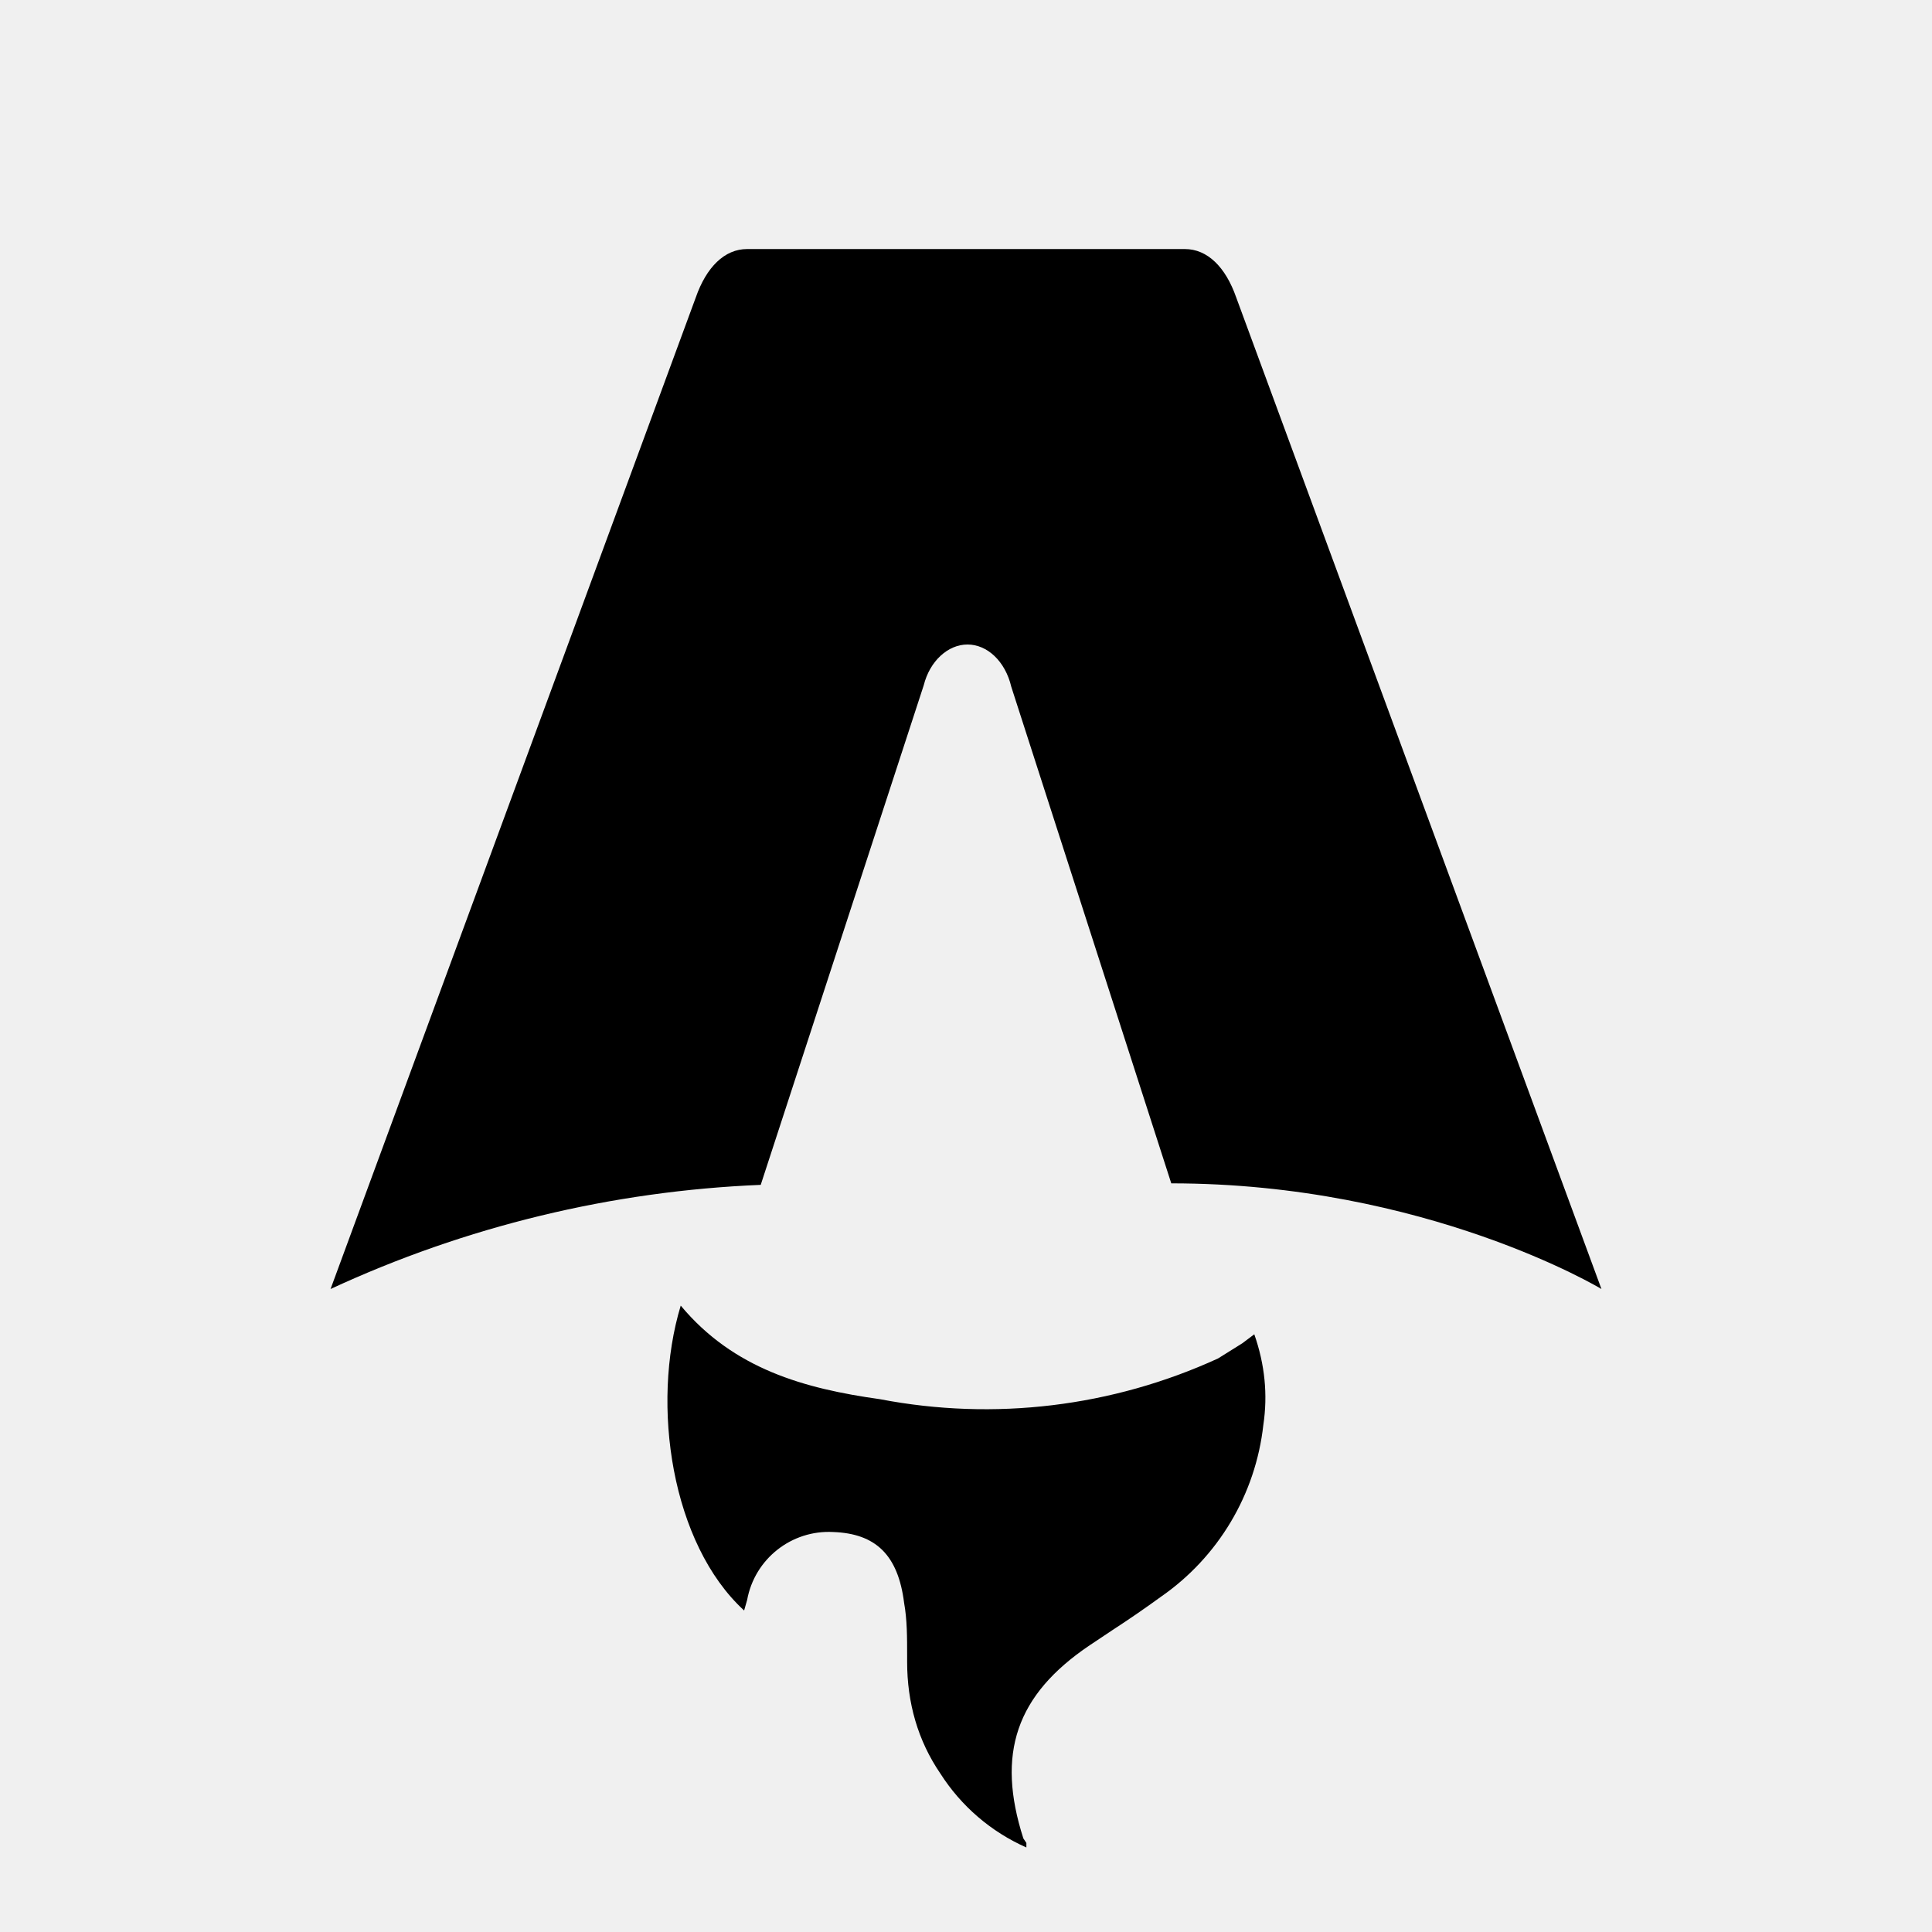
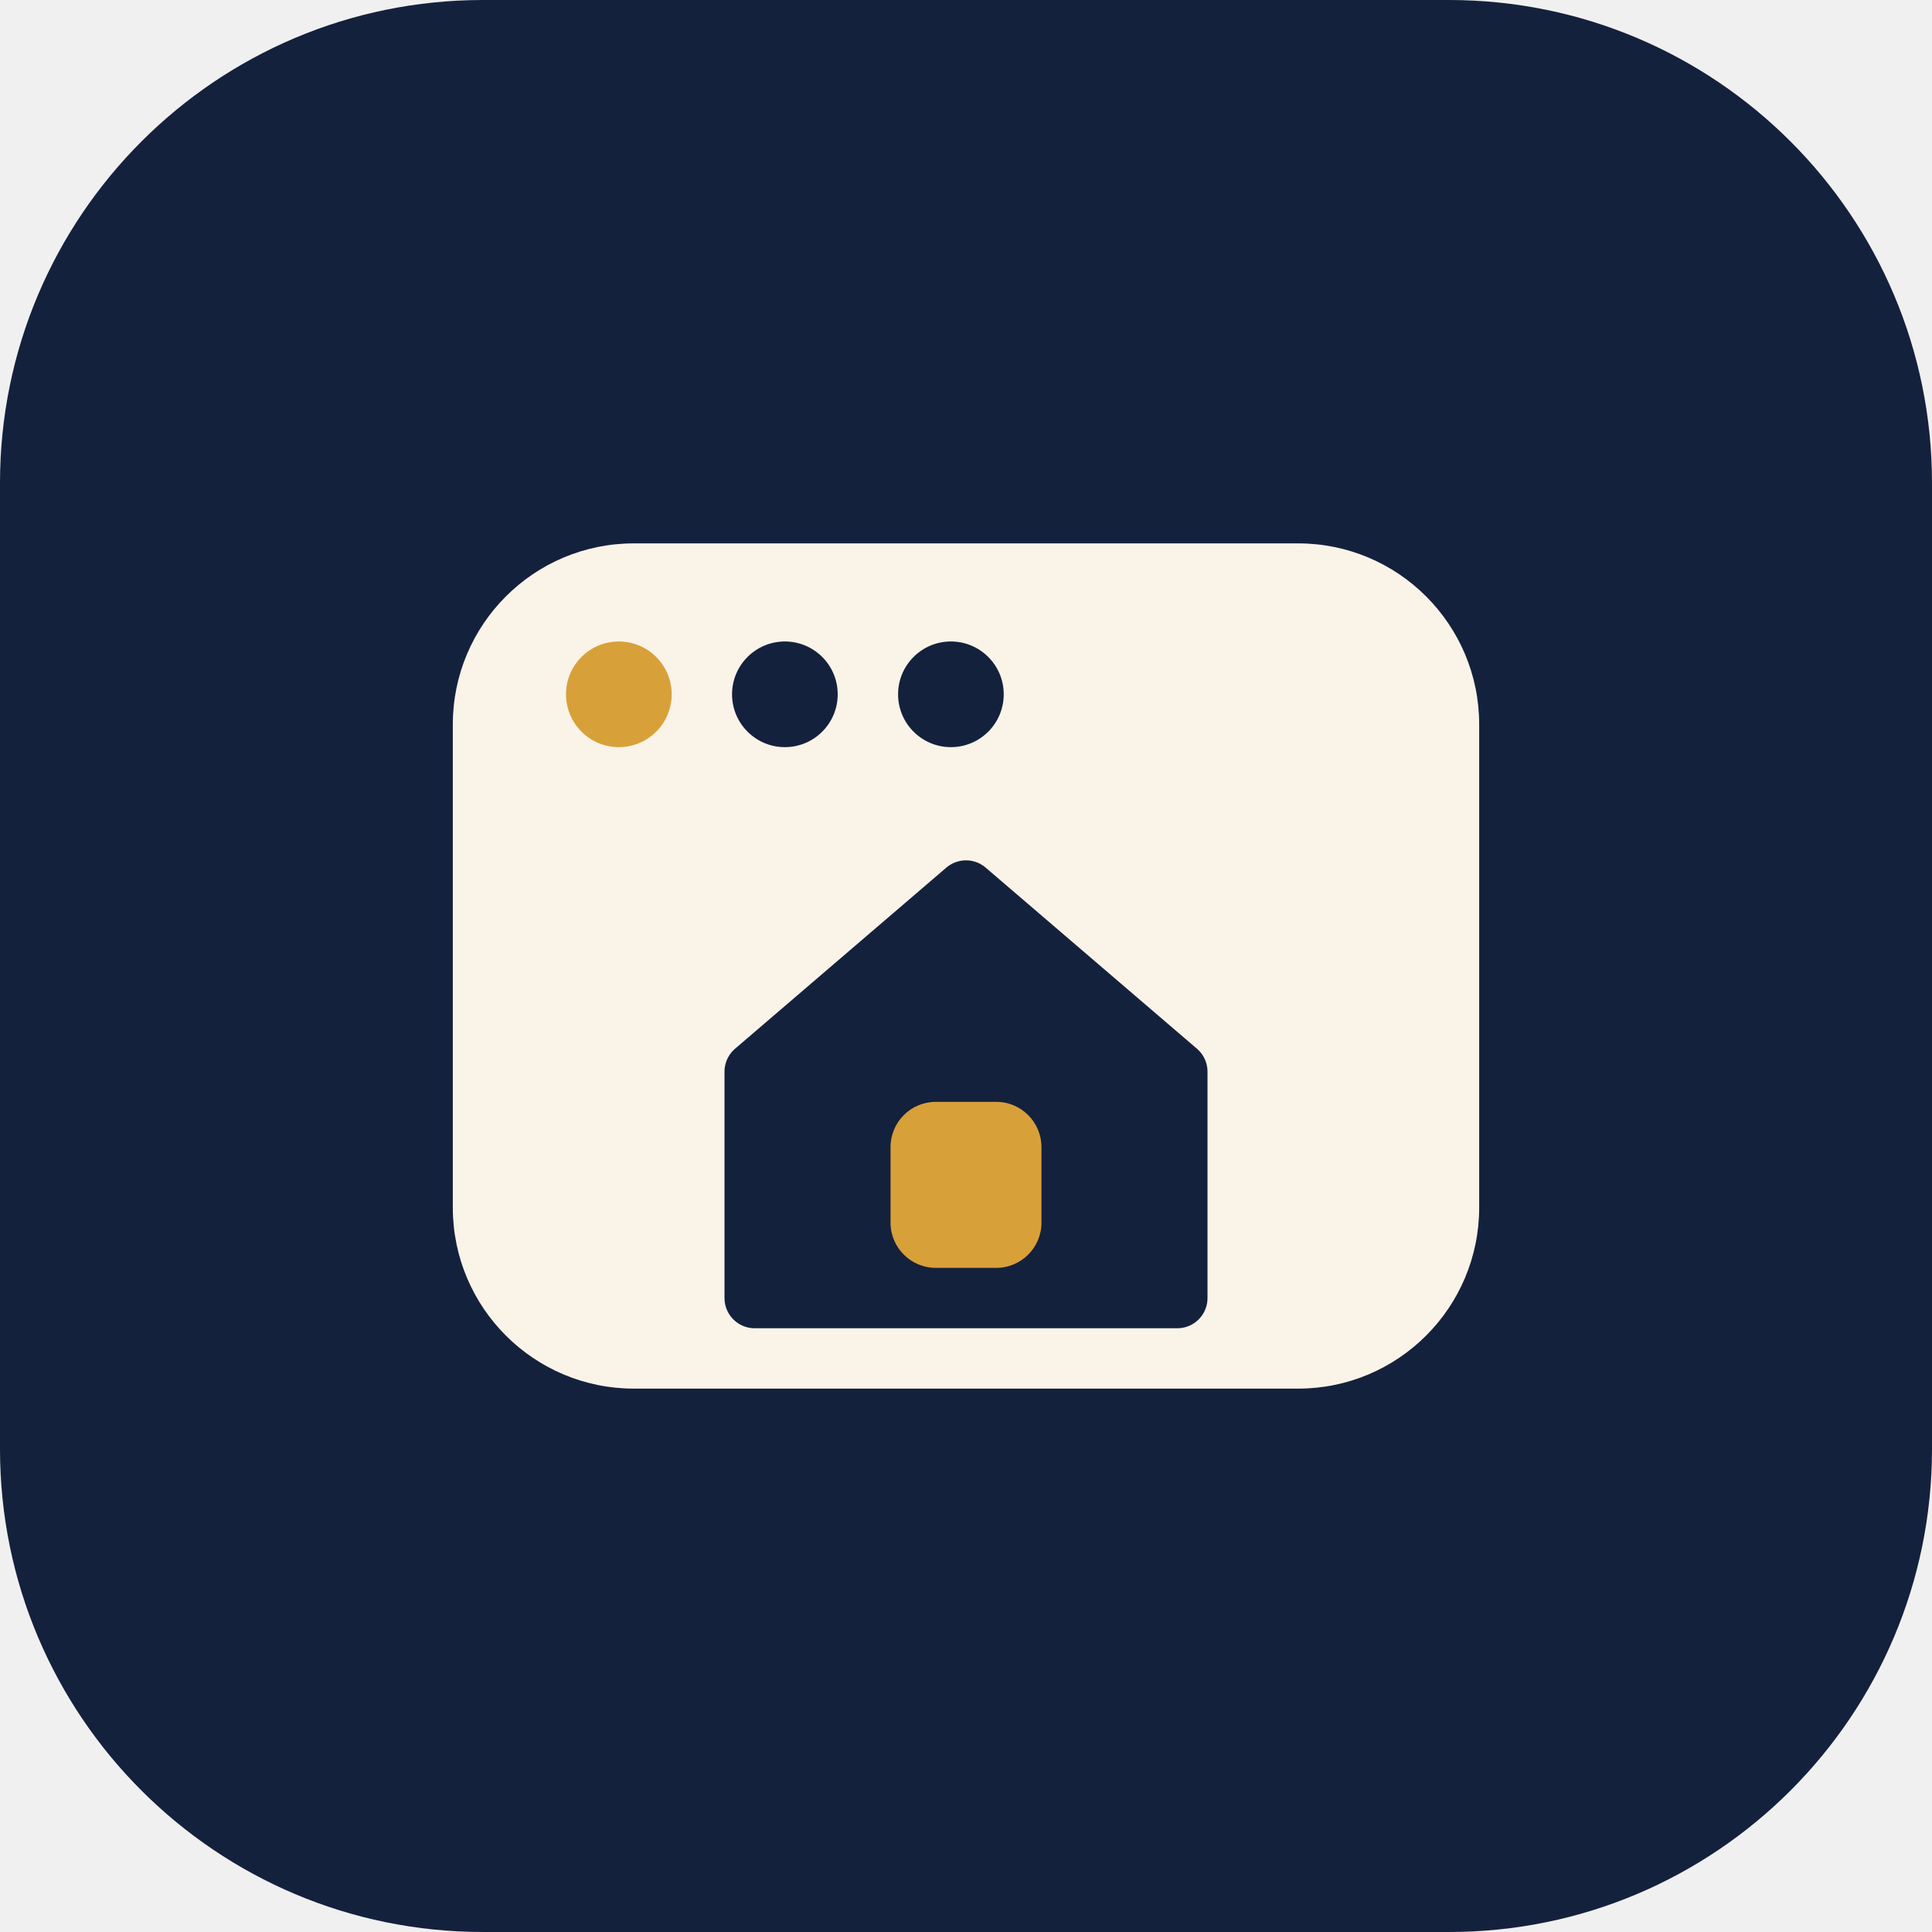
- <svg xmlns="http://www.w3.org/2000/svg" fill="none" viewBox="0 0 128 128">
-   <path d="M50.4 78.5a75.1 75.1 0 0 0-28.5 6.9l24.2-65.7c.7-2 1.9-3.2 3.4-3.2h29c1.5 0 2.7 1.2 3.4 3.2l24.2 65.7s-11.6-7-28.5-7L67 45.5c-.4-1.7-1.6-2.8-2.9-2.8-1.3 0-2.5 1.1-2.9 2.7L50.4 78.5Zm-1.1 28.2Zm-4.2-20.2c-2 6.6-.6 15.8 4.2 20.2a17.5 17.5 0 0 1 .2-.7 5.5 5.5 0 0 1 5.7-4.5c2.8.1 4.3 1.5 4.7 4.7.2 1.1.2 2.3.2 3.5v.4c0 2.7.7 5.2 2.2 7.4a13 13 0 0 0 5.7 4.9v-.3l-.2-.3c-1.8-5.6-.5-9.5 4.4-12.8l1.5-1a73 73 0 0 0 3.2-2.2 16 16 0 0 0 6.8-11.4c.3-2 .1-4-.6-6l-.8.6-1.6 1a37 37 0 0 1-22.4 2.7c-5-.7-9.7-2-13.2-6.2Z" />
-   <style>
-         path { fill: #000; }
-         @media (prefers-color-scheme: dark) {
-             path { fill: #FFF; }
-         }
-     </style>
+ <svg xmlns="http://www.w3.org/2000/svg" viewBox="0 0 128 128">
+   <rect width="128" height="128" rx="32" fill="#14213D" />
+   <g transform="translate(28,34)">
+     <rect x="2" y="2" width="68" height="56" rx="12" fill="#FAF3E8" />
+     <circle cx="13" cy="12" r="3.5" fill="#D8A039" />
+     <circle cx="24" cy="12" r="3.5" fill="#14213D" />
+     <circle cx="35" cy="12" r="3.5" fill="#14213D" />
+     <path d="M22 52 V37 L36 25 L50 37 V52 Z" fill="#14213D" stroke="#14213D" stroke-width="4" stroke-linejoin="round" />
+     <rect x="31" y="39" width="10" height="11" rx="3" fill="#D8A039" />
+   </g>
</svg>
